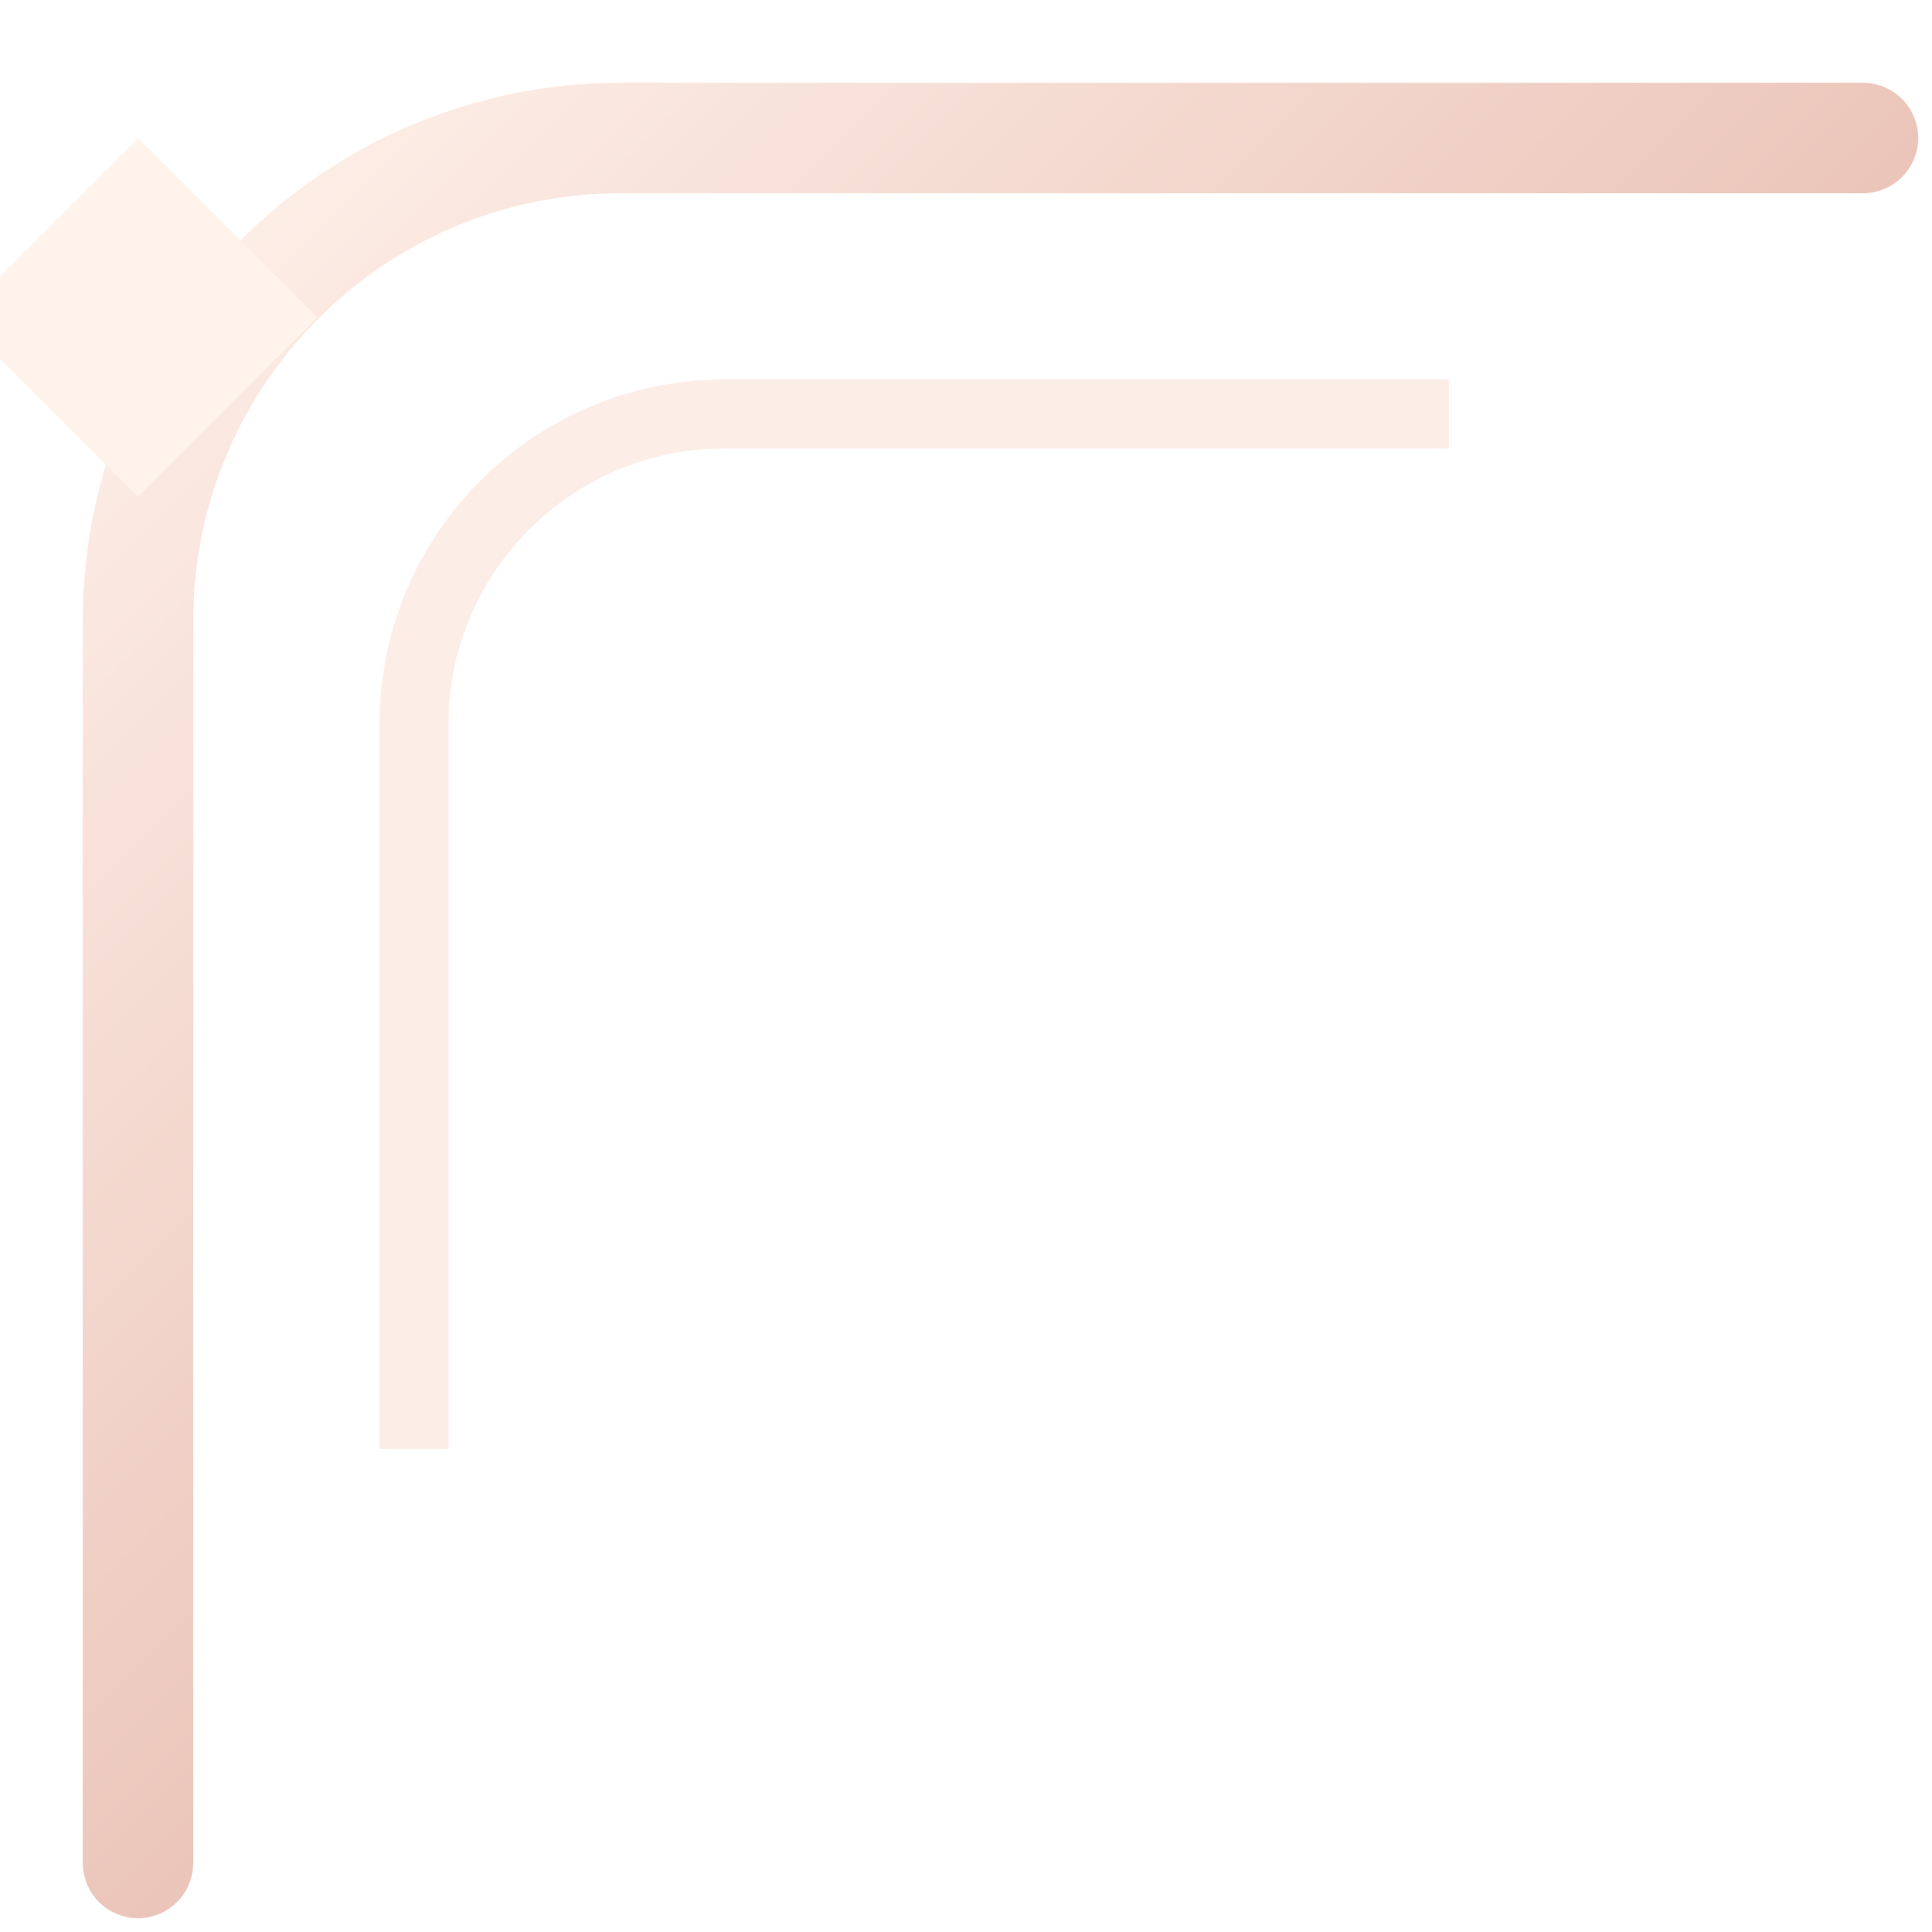
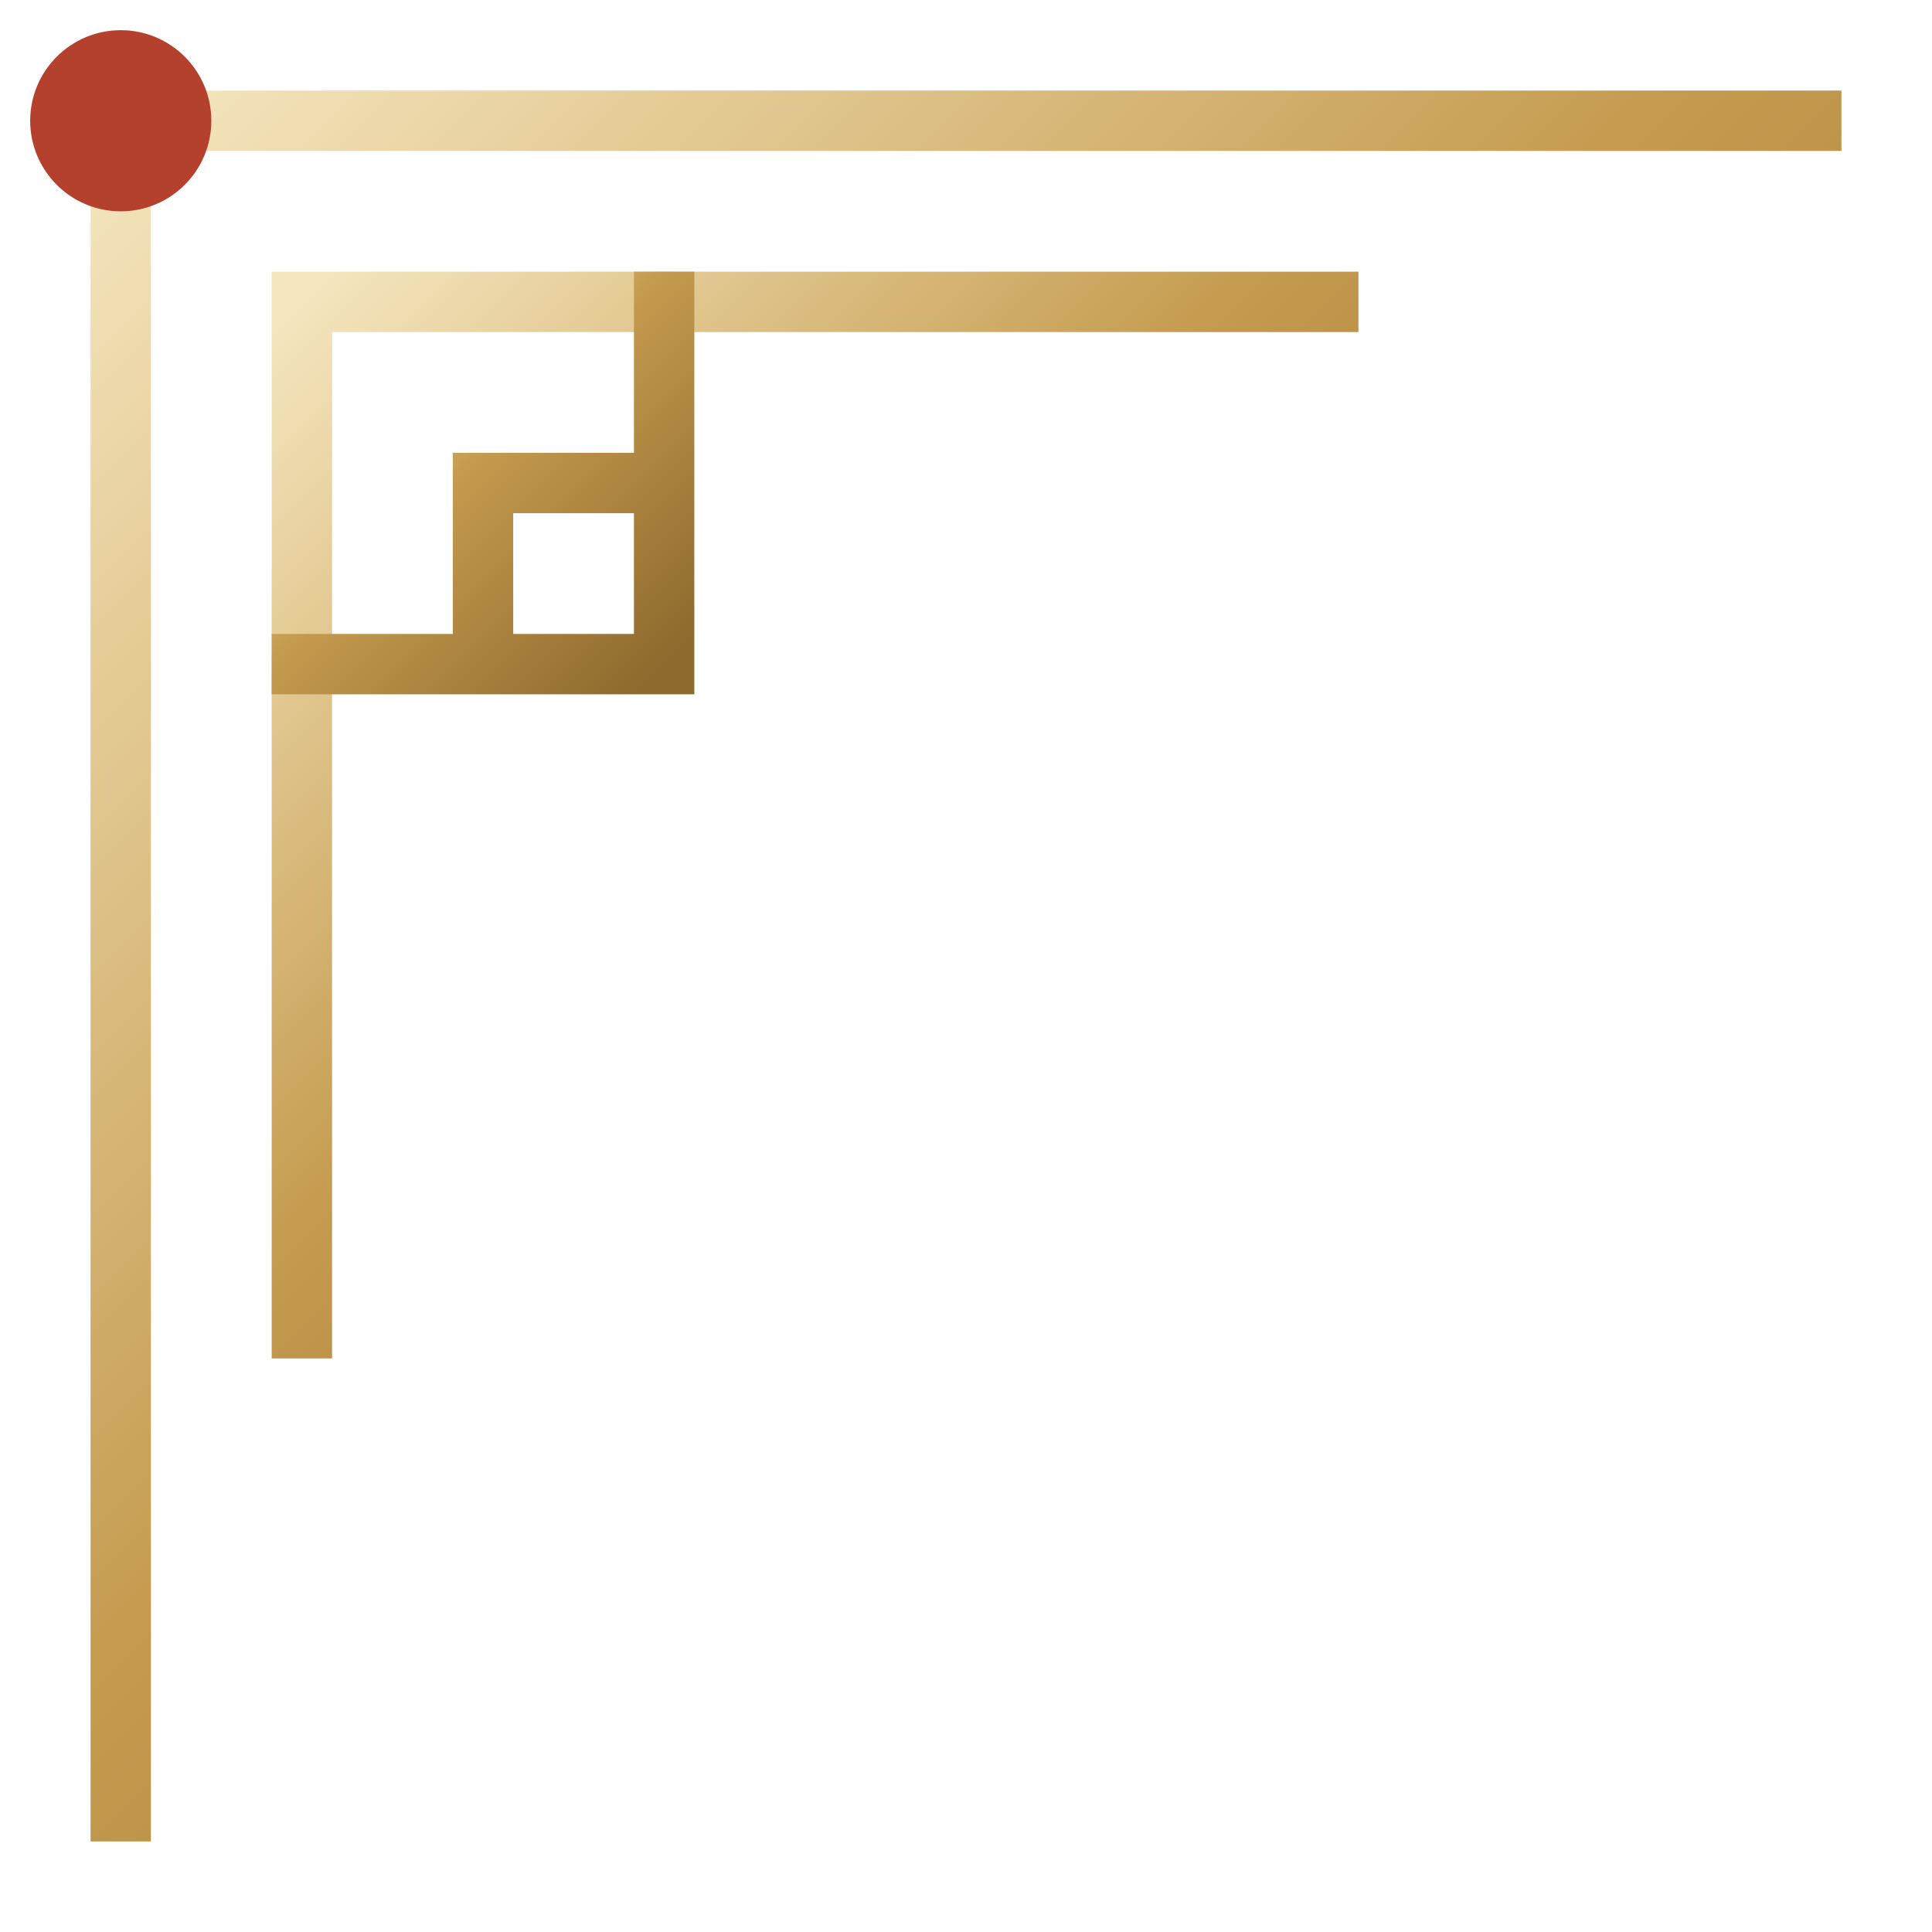
- <svg xmlns="http://www.w3.org/2000/svg" viewBox="0 0 28 28" width="28" height="28">
+ <svg xmlns="http://www.w3.org/2000/svg" viewBox="0 0 64 64" width="64" height="64">
  <defs>
-     <linearGradient id="g" x1="0" y1="0" x2="1" y2="1">
-       <stop offset="0" stop-color="#FFF3EC" />
-       <stop offset="1" stop-color="#D99A8B" />
+     <linearGradient id="au" x1="0" y1="0" x2="1" y2="1">
+       <stop offset="0" stop-color="#F5E6BE" />
+       <stop offset=".45" stop-color="#C59B4F" />
+       <stop offset="1" stop-color="#8F6A2E" />
    </linearGradient>
  </defs>
-   <path d="M2 27V9a7 7 0 0 1 7-7h18" fill="none" stroke="url(#g)" stroke-width="1.600" stroke-linecap="round" />
-   <path d="M6 21V10.500A4.500 4.500 0 0 1 10.500 6H21" fill="none" stroke="#F7D3C4" stroke-opacity=".4" stroke-width="1" />
-   <path d="M2 2l2.600 2.600L2 7.200-.6 4.600z" fill="#FFF3EC" />
+   <g fill="none" stroke="url(#au)" stroke-width="2" stroke-linecap="square">
+     <path d="M4 60V4h56" />
+     <path d="M10 44V10h34" />
+     <path d="M10 22h12v-6h-6v6M22 10v12" />
+   </g>
+   <circle cx="4" cy="4" r="3" fill="#B3412E" />
</svg>
